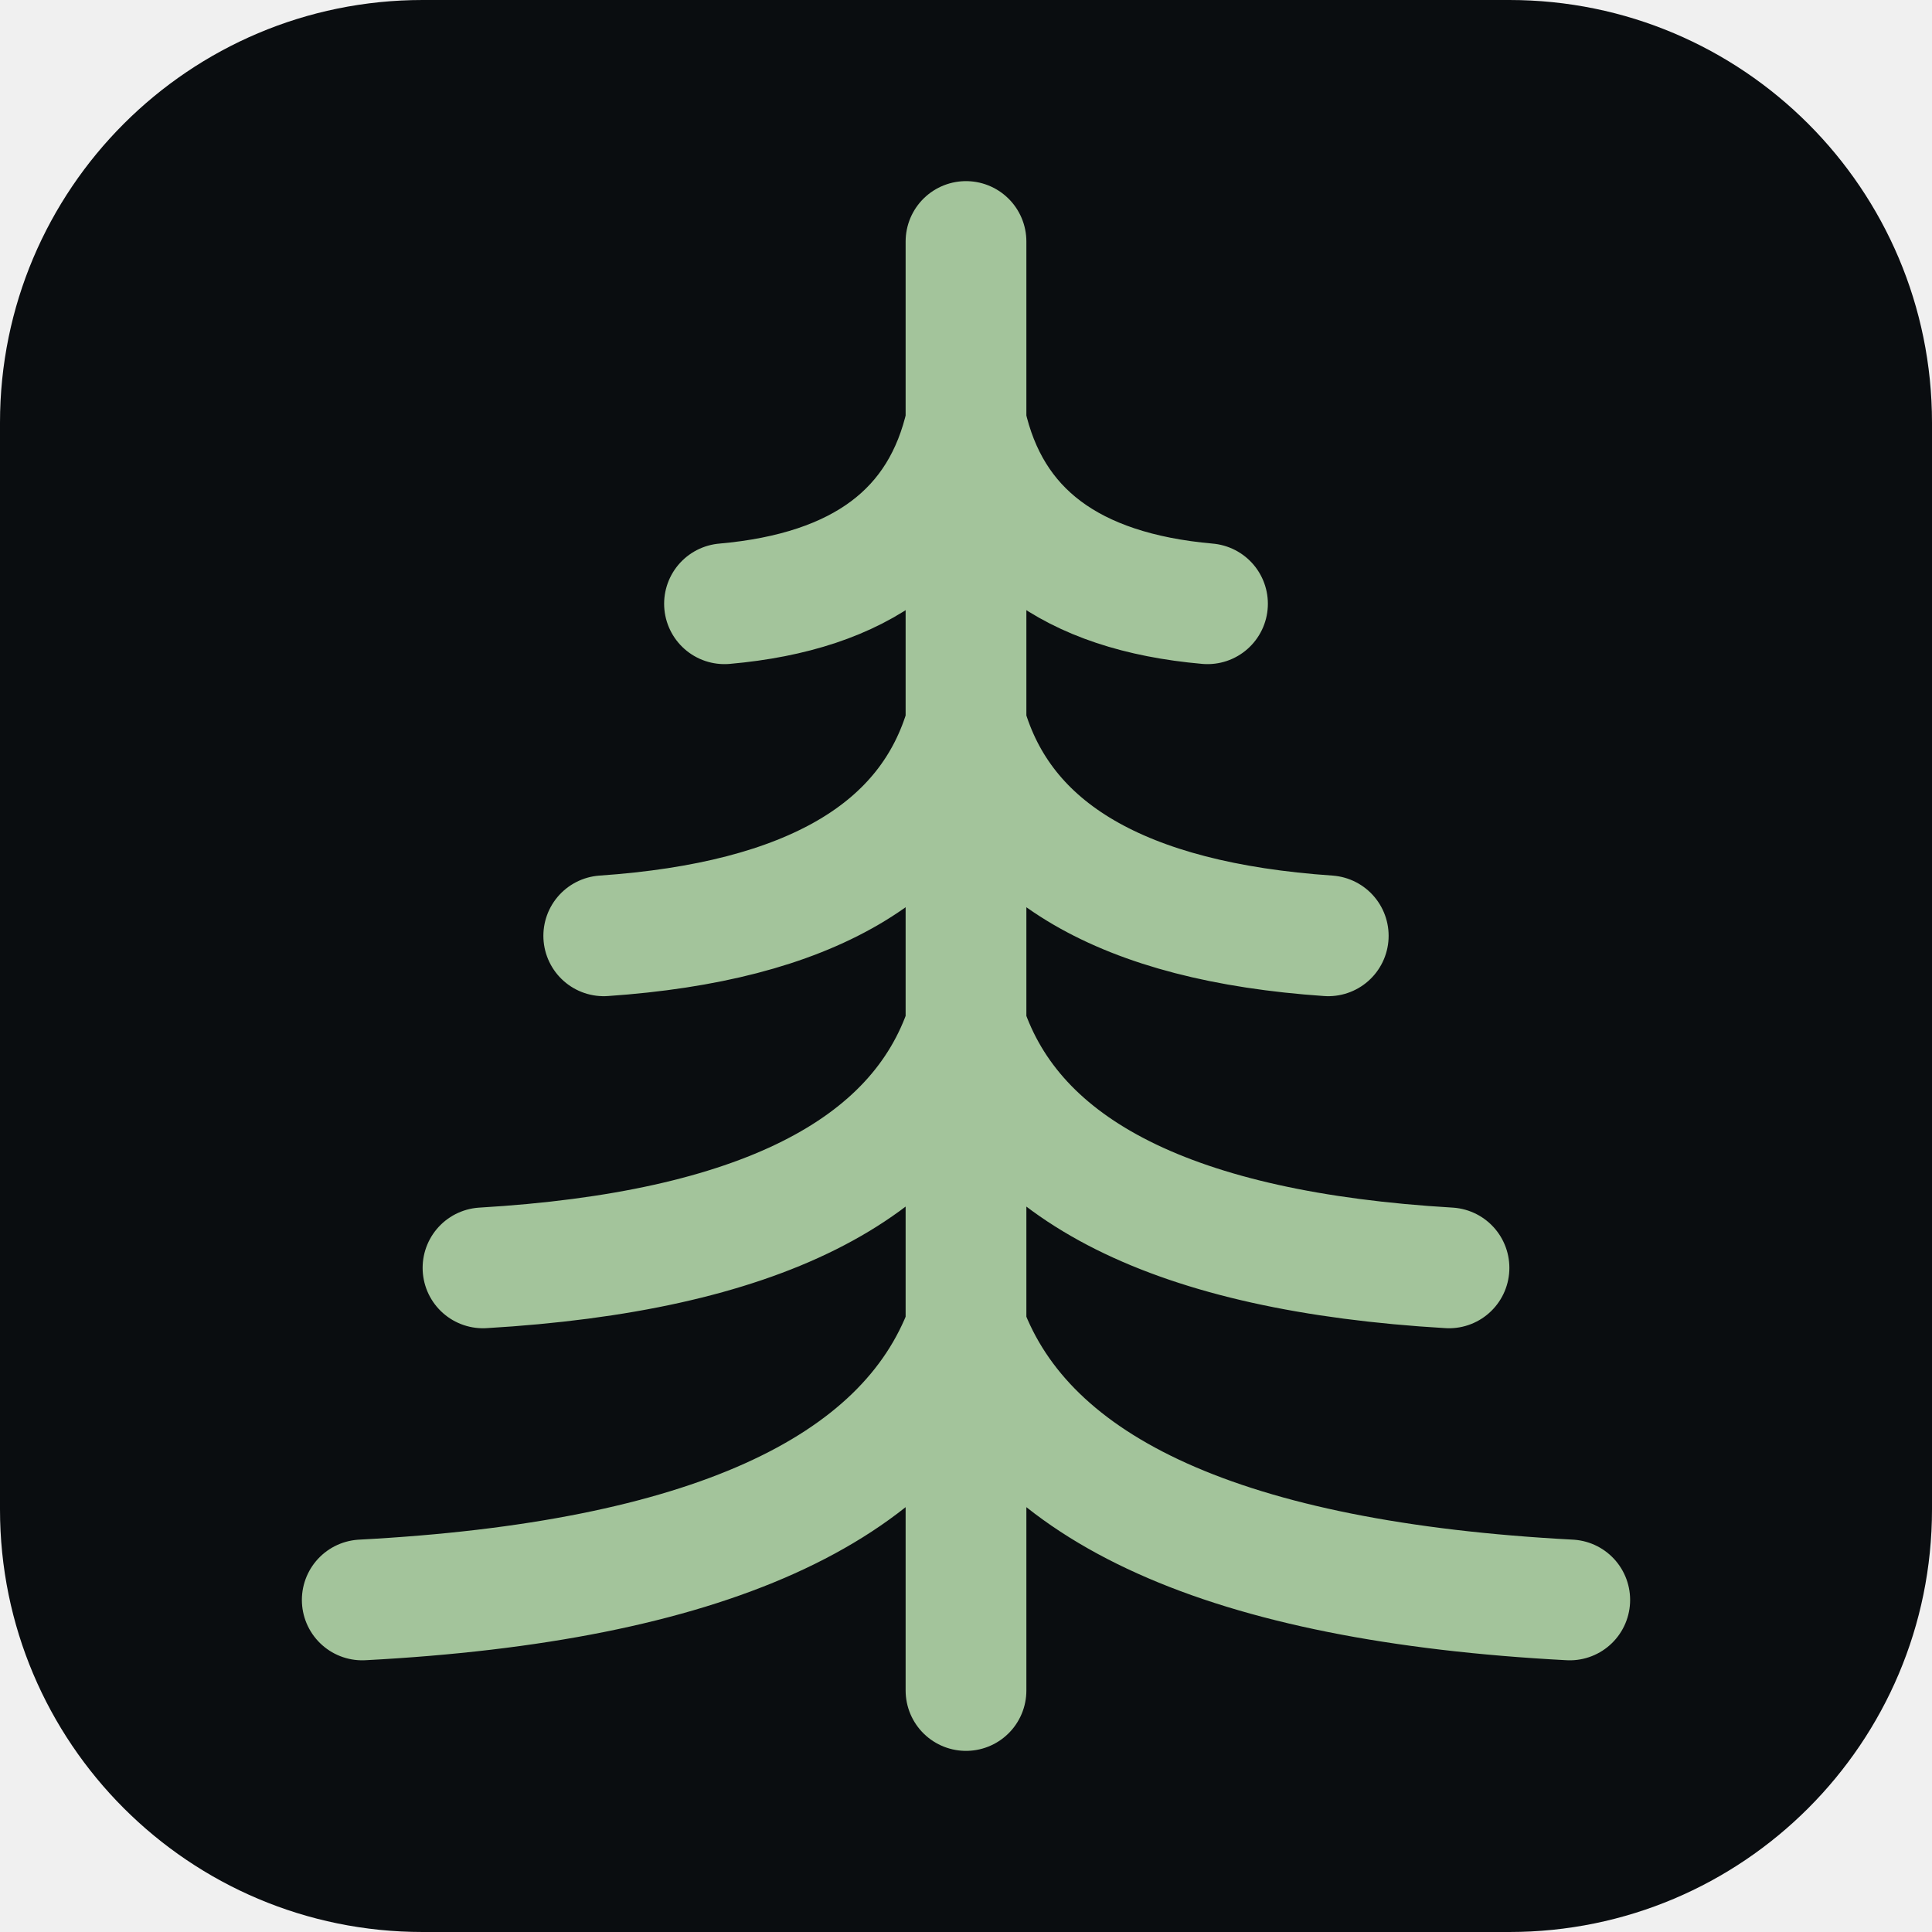
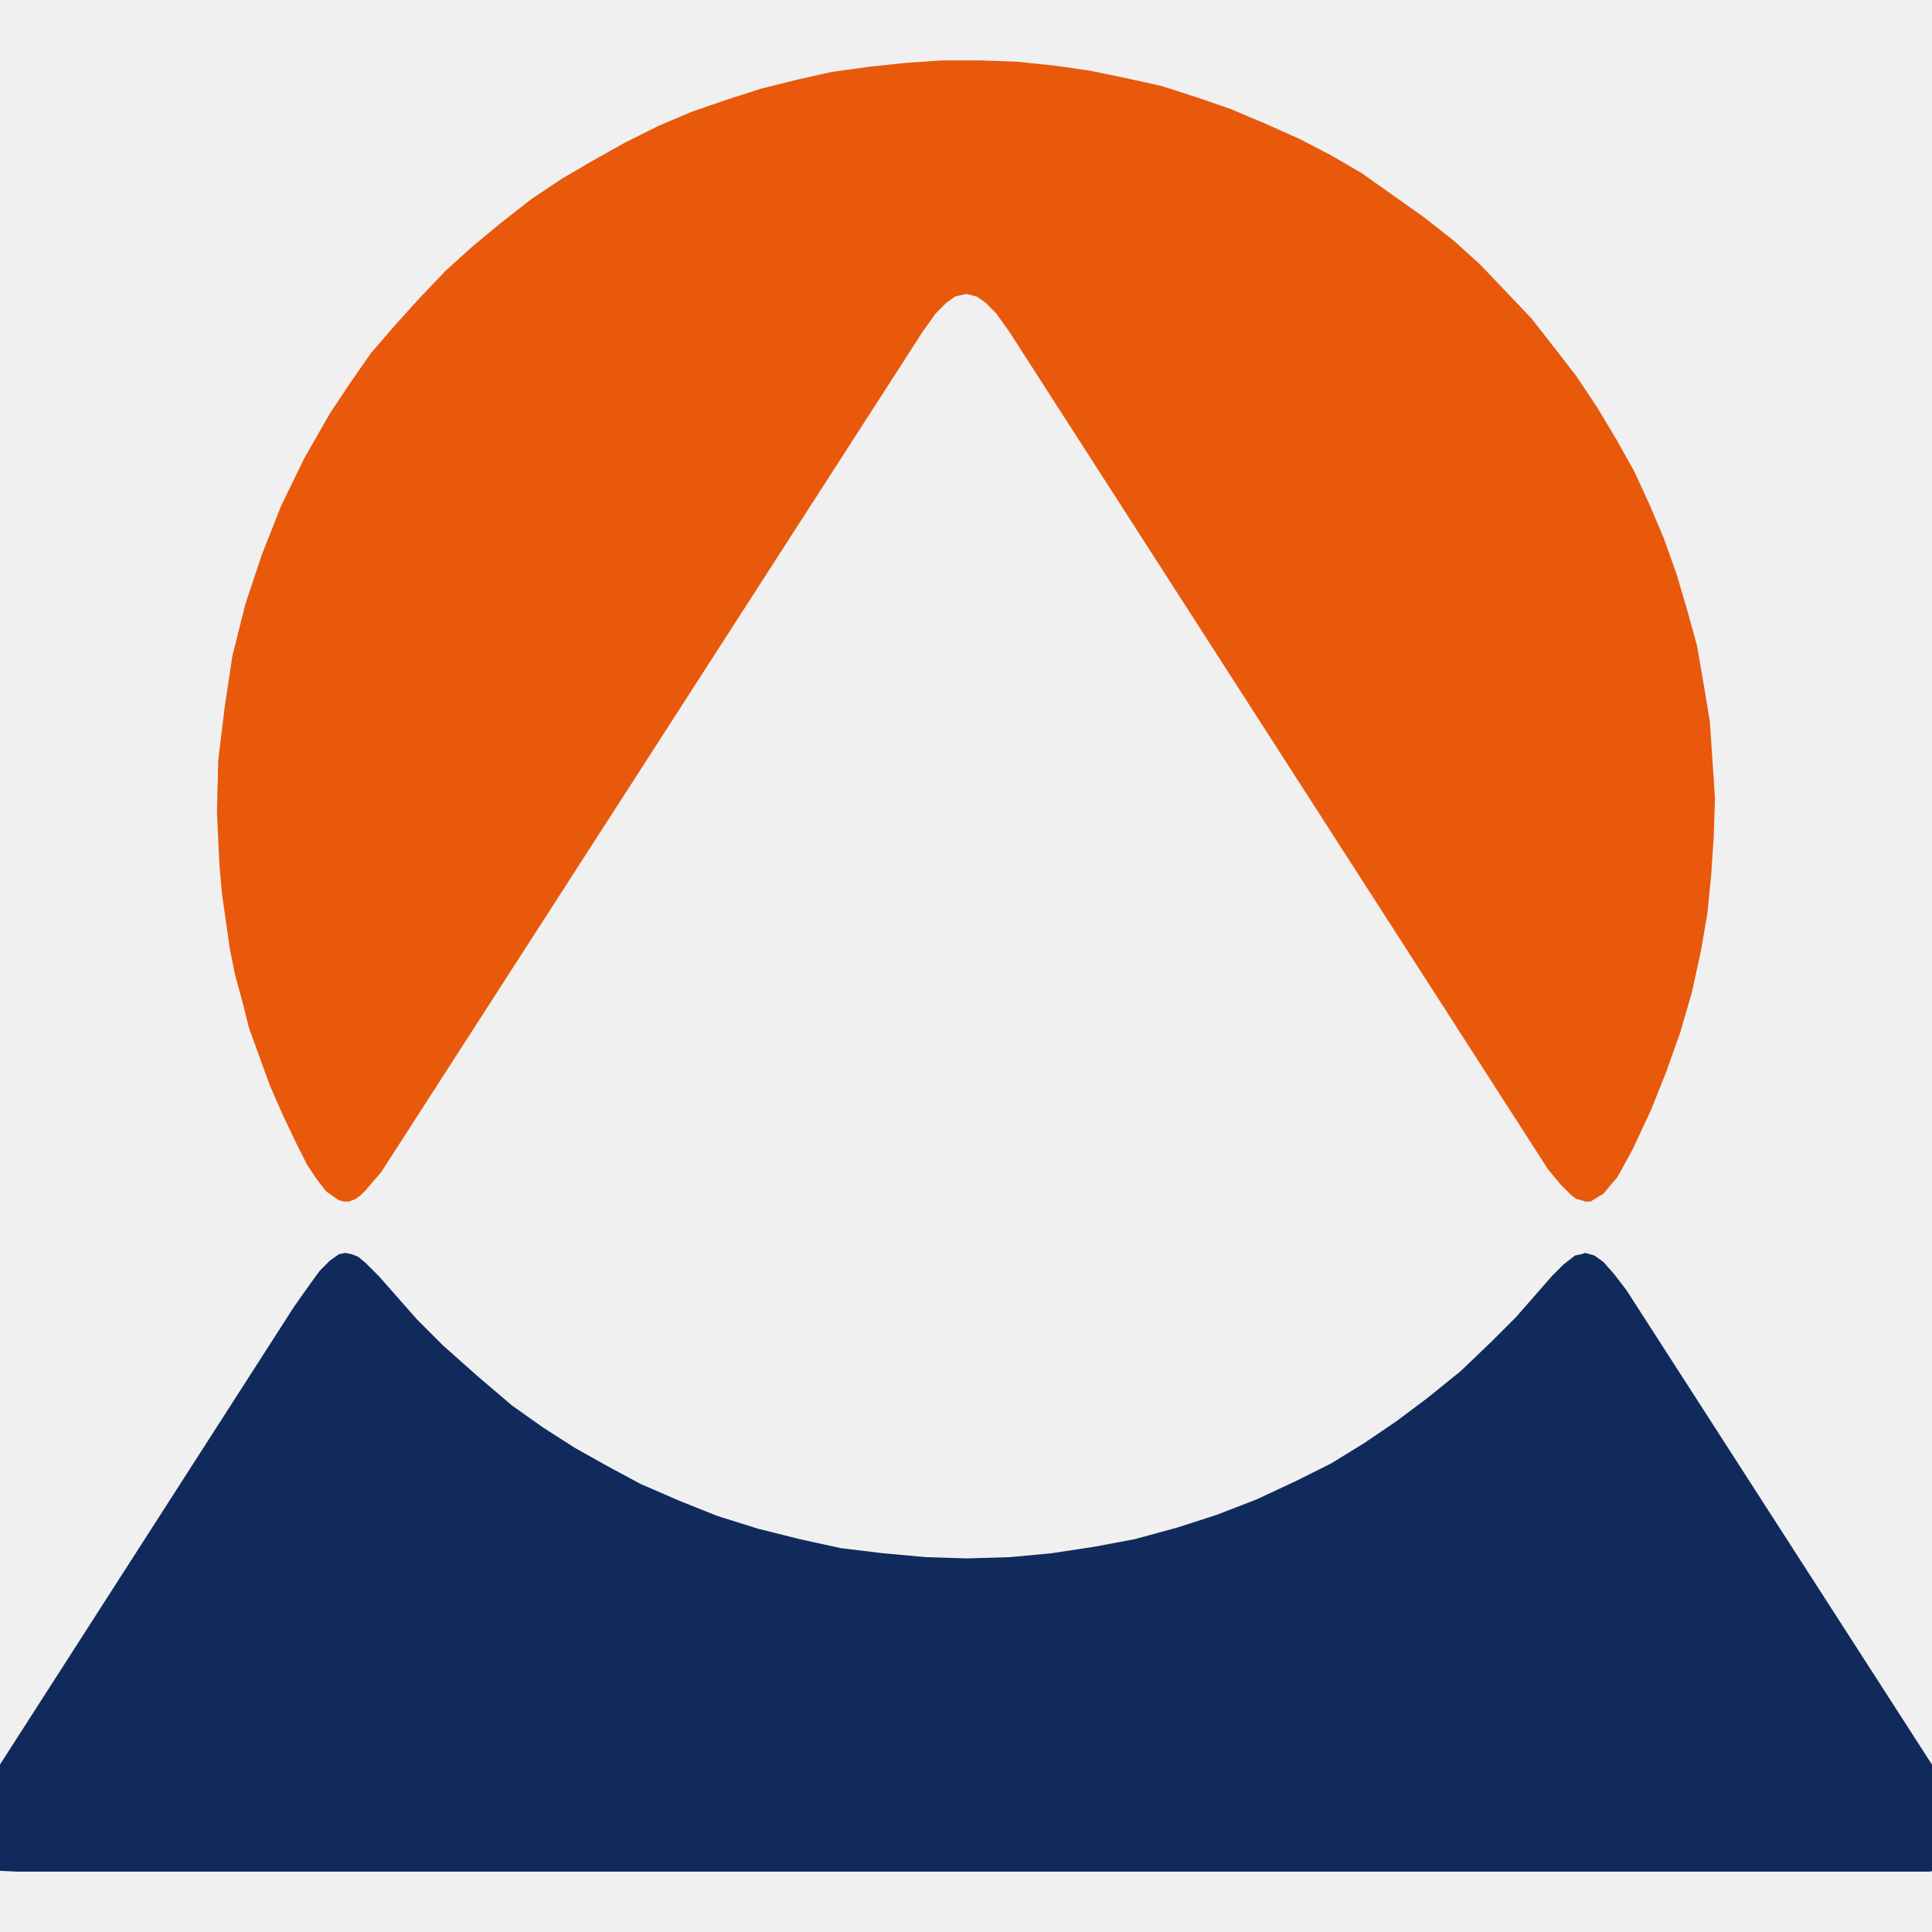
- <svg xmlns="http://www.w3.org/2000/svg" viewBox="0 0 32 32">
-   <rect width="32" height="32" rx="7" fill="#0a0d10" />
-   <path fill="none" stroke="#a3c49b" stroke-width="2" stroke-linecap="round" d="M16 4V28        M16 7Q15.4 9.7 12 10M16 7Q16.6 9.7 20 10        M16 12Q15.1 15.15 10 15.5M16 12Q16.9 15.15 22 15.5        M16 17Q14.8 20.6 8 21M16 17Q17.2 20.6 24 21        M16 22Q14.5 26.05 6 26.5M16 22Q17.5 26.05 26 26.5" />
+ <svg xmlns="http://www.w3.org/2000/svg" width="64" height="64" viewBox="0 0 64.00 64.00" role="img" aria-label="OpenPeaks">
+   <style>.m{fill:#102A5C}@media (prefers-color-scheme: dark){.m{fill:#FFFFFF}}</style>
+   <g transform="translate(-1.36 2) scale(0.42523) translate(-21.50 -29.40)">
+     <path fill="#E8590C" d="M148.6 118.3 L148.2 118.3 L147.9 118.2 L147.5 118.1 L147.1 117.8 L146.3 117.0 L145.3 115.8 L103.3 50.5 L102.3 49.1 L101.5 48.3 L100.8 47.8 L100.0 47.6 L99.5 47.7 L99.1 47.8 L98.4 48.3 L97.6 49.1 L96.6 50.5 L54.4 116.0 L53.2 117.4 L52.8 117.8 L52.4 118.1 L51.9 118.3 L51.5 118.3 L51.1 118.2 L50.8 118.0 L50.1 117.5 L49.4 116.6 L48.6 115.4 L47.7 113.6 L46.7 111.5 L45.7 109.2 L44.9 107.0 L44.1 104.8 L43.6 102.8 L43.0 100.6 L42.6 98.6 L42.3 96.5 L42.0 94.4 L41.8 92.2 L41.7 90.1 L41.6 88.0 L41.7 83.9 L42.2 79.8 L42.8 75.8 L43.8 71.8 L45.1 67.9 L46.6 64.1 L48.4 60.4 L50.4 56.9 L52.0 54.5 L53.6 52.2 L55.5 50.0 L57.4 47.9 L59.4 45.8 L61.5 43.9 L63.8 42.0 L66.1 40.2 L68.5 38.6 L70.9 37.2 L73.4 35.8 L76.0 34.5 L78.6 33.4 L81.2 32.5 L84.0 31.6 L86.8 30.9 L89.5 30.3 L92.4 29.9 L95.2 29.6 L98.1 29.4 L101.0 29.4 L103.9 29.5 L106.8 29.8 L109.6 30.2 L112.5 30.8 L115.2 31.4 L118.0 32.3 L120.6 33.2 L123.2 34.3 L125.9 35.5 L128.4 36.8 L130.8 38.2 L133.2 39.9 L135.6 41.6 L137.9 43.4 L140.0 45.3 L142.0 47.4 L144.0 49.5 L145.8 51.8 L147.5 54.0 L149.1 56.4 L150.6 58.9 L152.0 61.4 L153.2 64.0 L154.3 66.6 L155.3 69.4 L156.1 72.1 L156.9 75.0 L157.4 77.9 L157.9 80.9 L158.1 83.9 L158.3 86.9 L158.2 89.9 L158.0 92.9 L157.7 95.9 L157.2 98.8 L156.5 102.0 L155.6 105.1 L154.5 108.2 L153.3 111.2 L151.9 114.2 L150.7 116.4 L150.1 117.1 L149.6 117.7 L149.1 118.0 L148.6 118.3Z" />
+     <path class="m" d="M173.1 170.5 L26.0 170.5 L23.9 170.4 L23.1 170.2 L22.5 170.0 L22.0 169.6 L21.7 169.2 L21.5 168.8 L21.5 168.2 L21.6 167.6 L21.8 166.9 L22.3 166.0 L23.0 164.8 L47.6 126.5 L48.8 124.8 L49.6 123.7 L50.4 122.9 L51.1 122.4 L51.6 122.3 L52.1 122.4 L52.6 122.6 L53.2 123.1 L54.2 124.1 L57.2 127.5 L59.2 129.5 L61.9 131.9 L64.6 134.2 L67.0 135.9 L69.5 137.5 L72.0 138.9 L74.6 140.3 L77.6 141.6 L80.6 142.8 L83.8 143.8 L87.0 144.6 L90.2 145.3 L93.5 145.7 L96.8 146.0 L100.0 146.1 L103.4 146.0 L106.6 145.7 L109.9 145.2 L113.1 144.6 L116.4 143.7 L119.5 142.7 L122.6 141.5 L125.6 140.1 L128.4 138.7 L131.0 137.1 L133.5 135.4 L135.9 133.6 L138.5 131.5 L140.9 129.2 L142.8 127.3 L145.6 124.1 L146.5 123.2 L147.4 122.5 L147.9 122.4 L148.2 122.3 L148.9 122.5 L149.6 123.0 L150.4 123.9 L151.4 125.2 L176.0 163.4 L177.2 165.2 L177.8 166.4 L178.2 167.4 L178.4 168.2 L178.4 168.6 L178.3 169.0 L178.1 169.3 L177.9 169.6 L177.2 170.0 L176.2 170.3 L175.0 170.5 L173.1 170.5Z" />
+   </g>
</svg>
